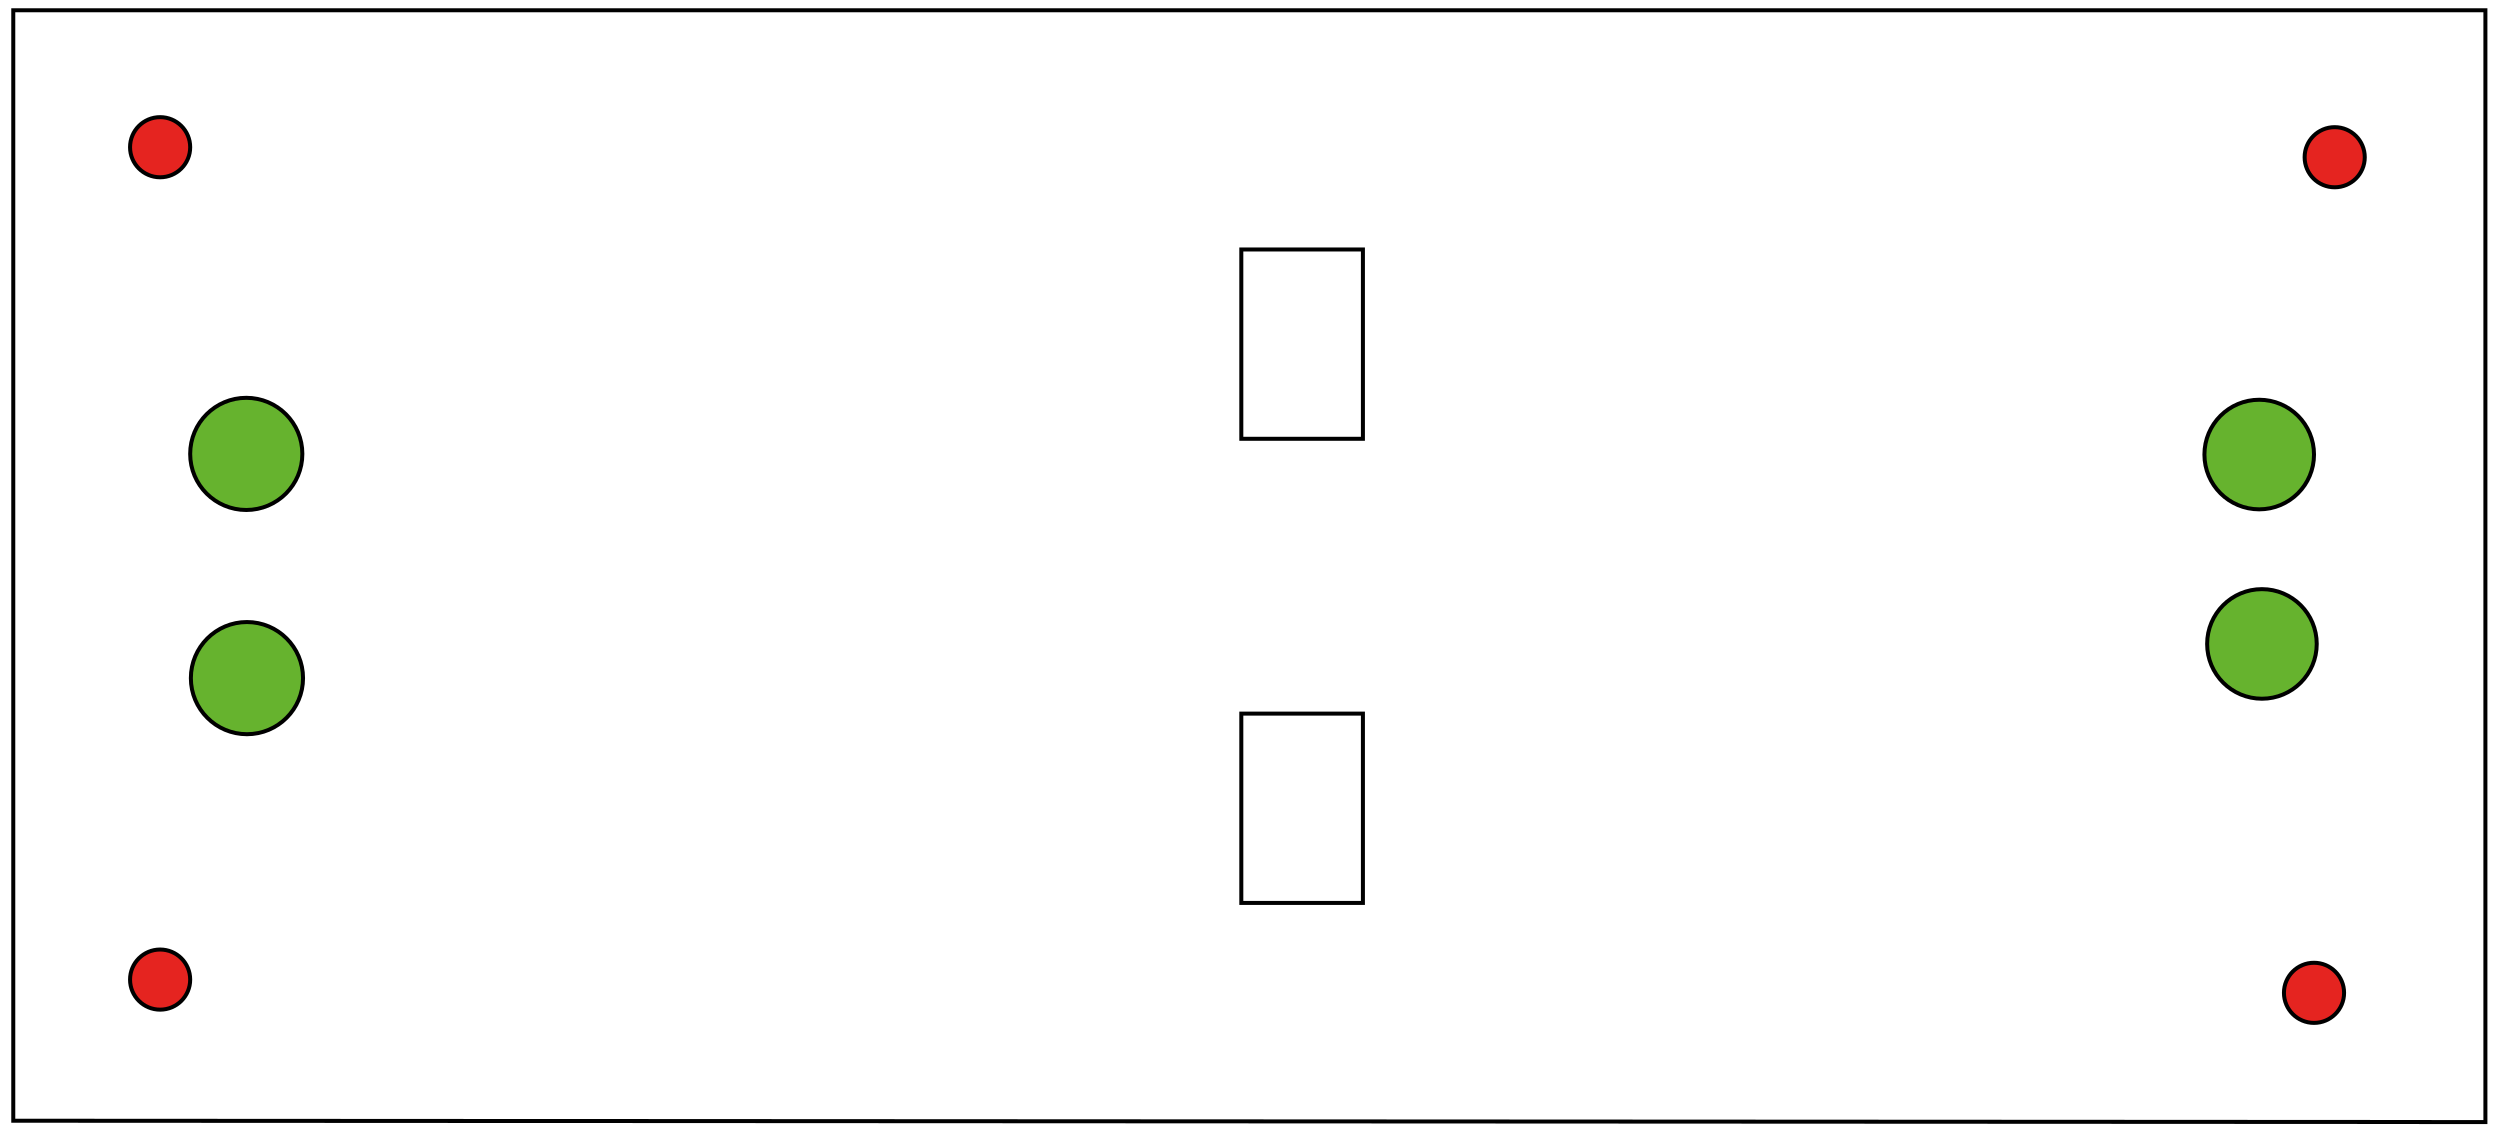
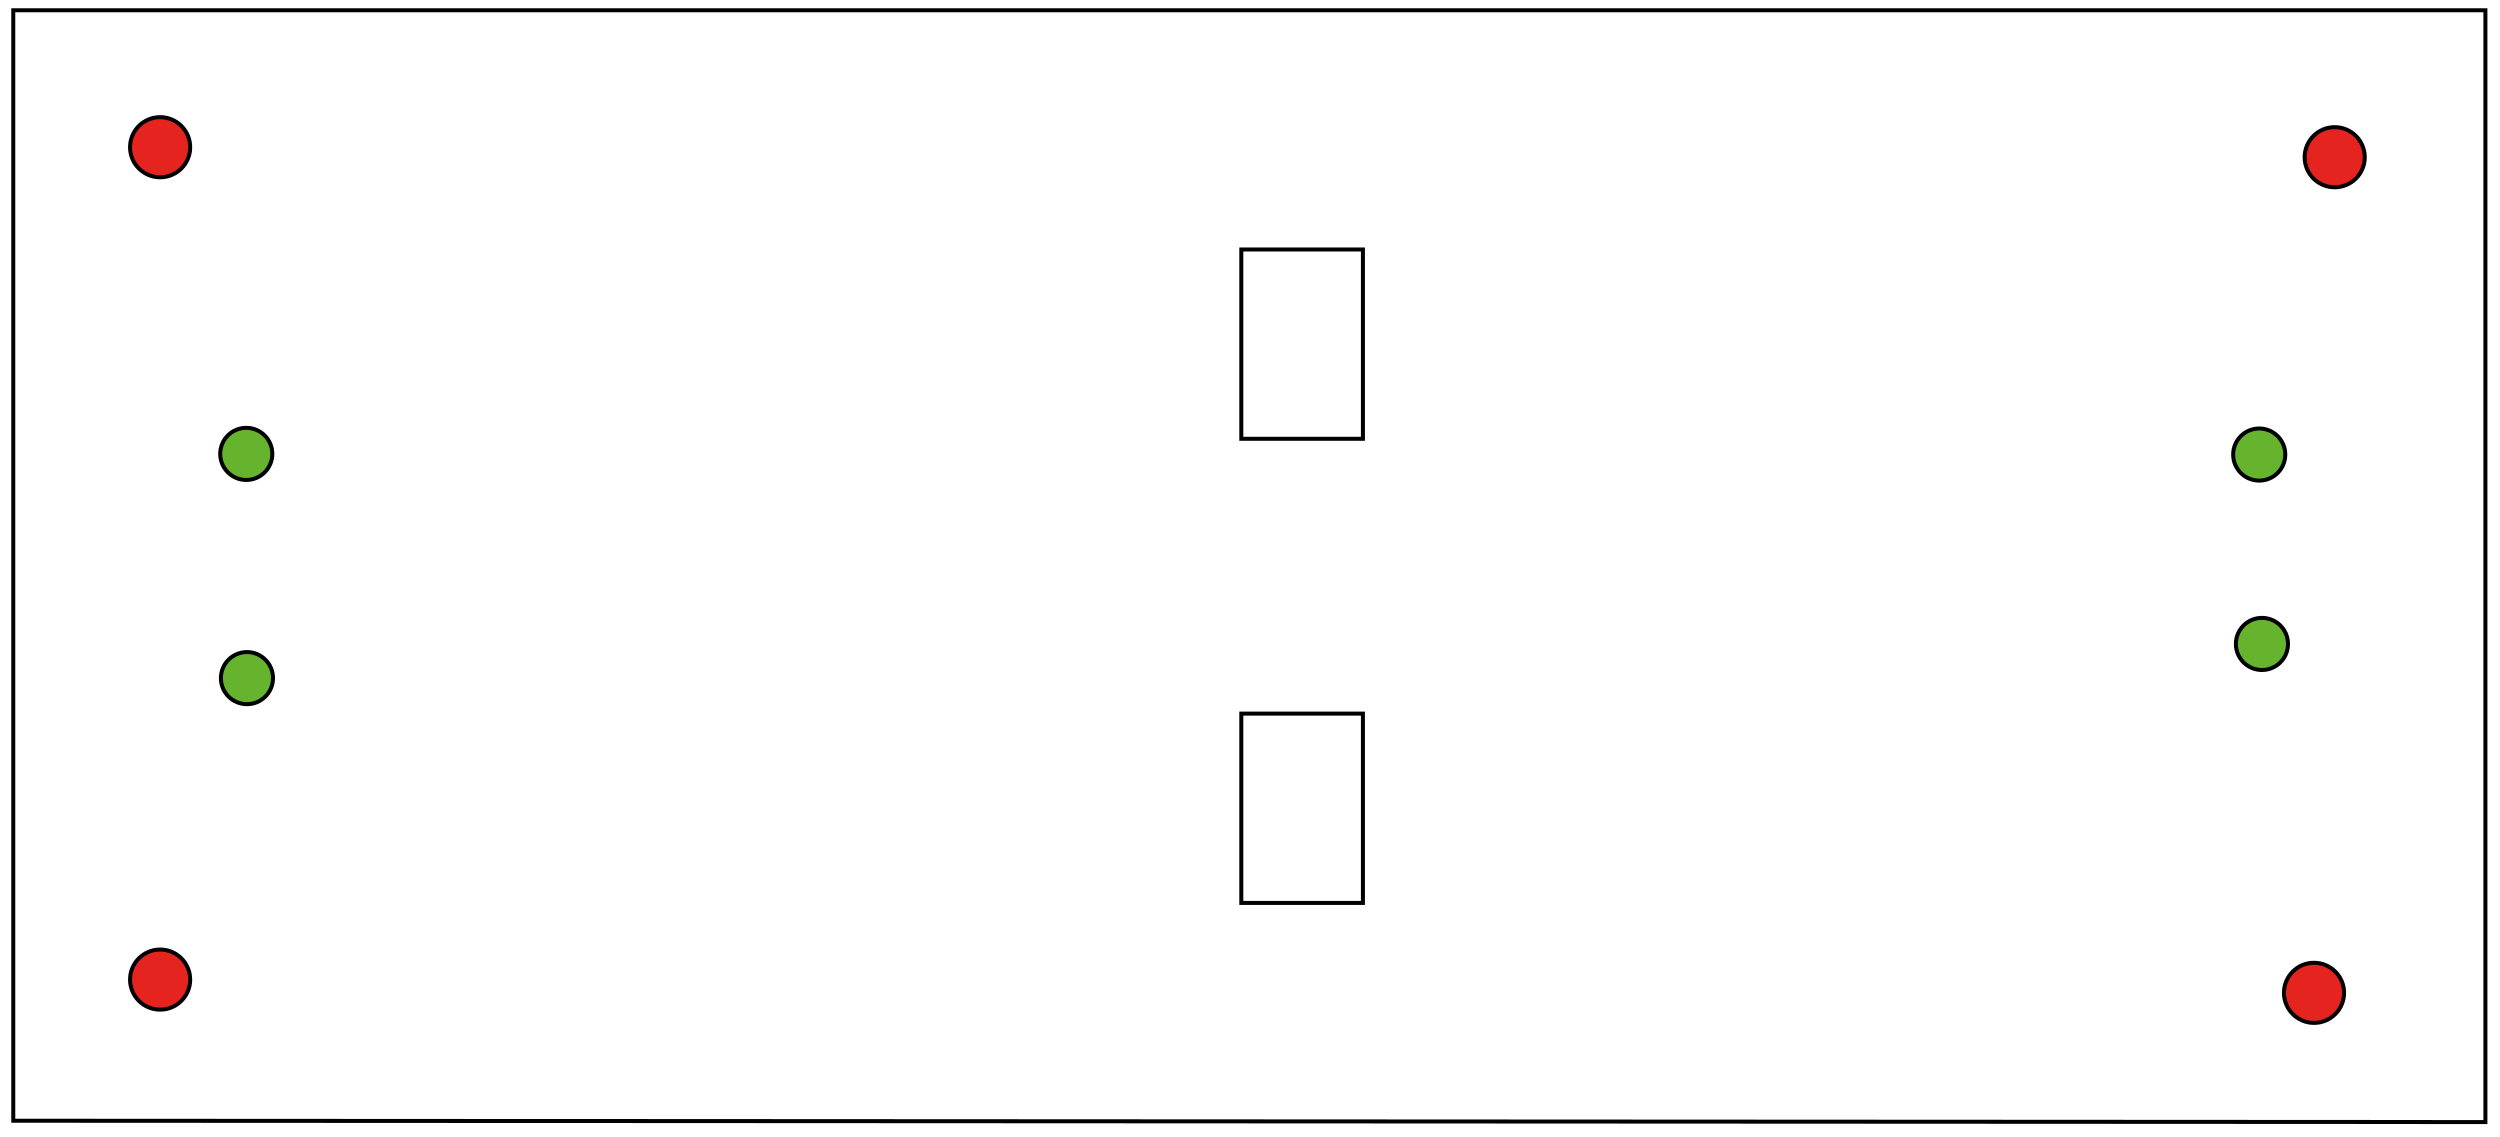
<svg xmlns="http://www.w3.org/2000/svg" version="1.1" id="Ebene_1" x="0px" y="0px" width="623.619px" height="283.46px" viewBox="0 0 623.619 283.46" enable-background="new 0 0 623.619 283.46" xml:space="preserve">
  <circle id="start_1_1_" fill="#E52420" stroke="#000000" stroke-miterlimit="10" cx="39.941" cy="244.357" r="7.499" />
  <circle id="start_2_1_" fill="#E52420" stroke="#000000" stroke-miterlimit="10" cx="39.941" cy="36.723" r="7.5" />
  <circle id="start_3_1_" fill="#E52420" stroke="#000000" stroke-miterlimit="10" cx="582.384" cy="39.22" r="7.499" />
  <circle id="start_4_1_" fill="#E52420" stroke="#000000" stroke-miterlimit="10" cx="577.225" cy="247.661" r="7.5" />
-   <circle id="goal_1_1_" fill="#66B32E" stroke="#000000" stroke-miterlimit="10" cx="564.235" cy="160.628" r="13.668" />
-   <circle id="goal_2_1_" fill="#66B32E" stroke="#000000" stroke-miterlimit="10" cx="563.557" cy="113.386" r="13.668" />
-   <circle id="goal_3_1_" fill="#66B32E" stroke="#000000" stroke-miterlimit="10" cx="61.43" cy="113.225" r="13.99" />
-   <circle id="goal_4_1_" fill="#66B32E" stroke="#000000" stroke-miterlimit="10" cx="61.601" cy="169.156" r="13.99" />
+   <circle id="goal_1_1_" fill="#66B32E" stroke="#000000" stroke-miterlimit="10" cx="564.235" cy="160.628" r="6.5" />
+   <circle id="goal_2_1_" fill="#66B32E" stroke="#000000" stroke-miterlimit="10" cx="563.557" cy="113.386" r="6.5" />
+   <circle id="goal_3_1_" fill="#66B32E" stroke="#000000" stroke-miterlimit="10" cx="61.43" cy="113.225" r="6.5" />
+   <circle id="goal_4_1_" fill="#66B32E" stroke="#000000" stroke-miterlimit="10" cx="61.601" cy="169.156" r="6.5" />
  <polygon fill="none" stroke="#000000" stroke-miterlimit="10" points="619.977,279.897 619.977,2.563 3.31,2.563 3.31,279.563 " />
  <rect x="309.642" y="178.009" fill="none" stroke="#000000" stroke-miterlimit="10" width="30.334" height="47.224" />
  <rect x="309.642" y="62.232" fill="none" stroke="#000000" stroke-miterlimit="10" width="30.334" height="47.224" />
</svg>
